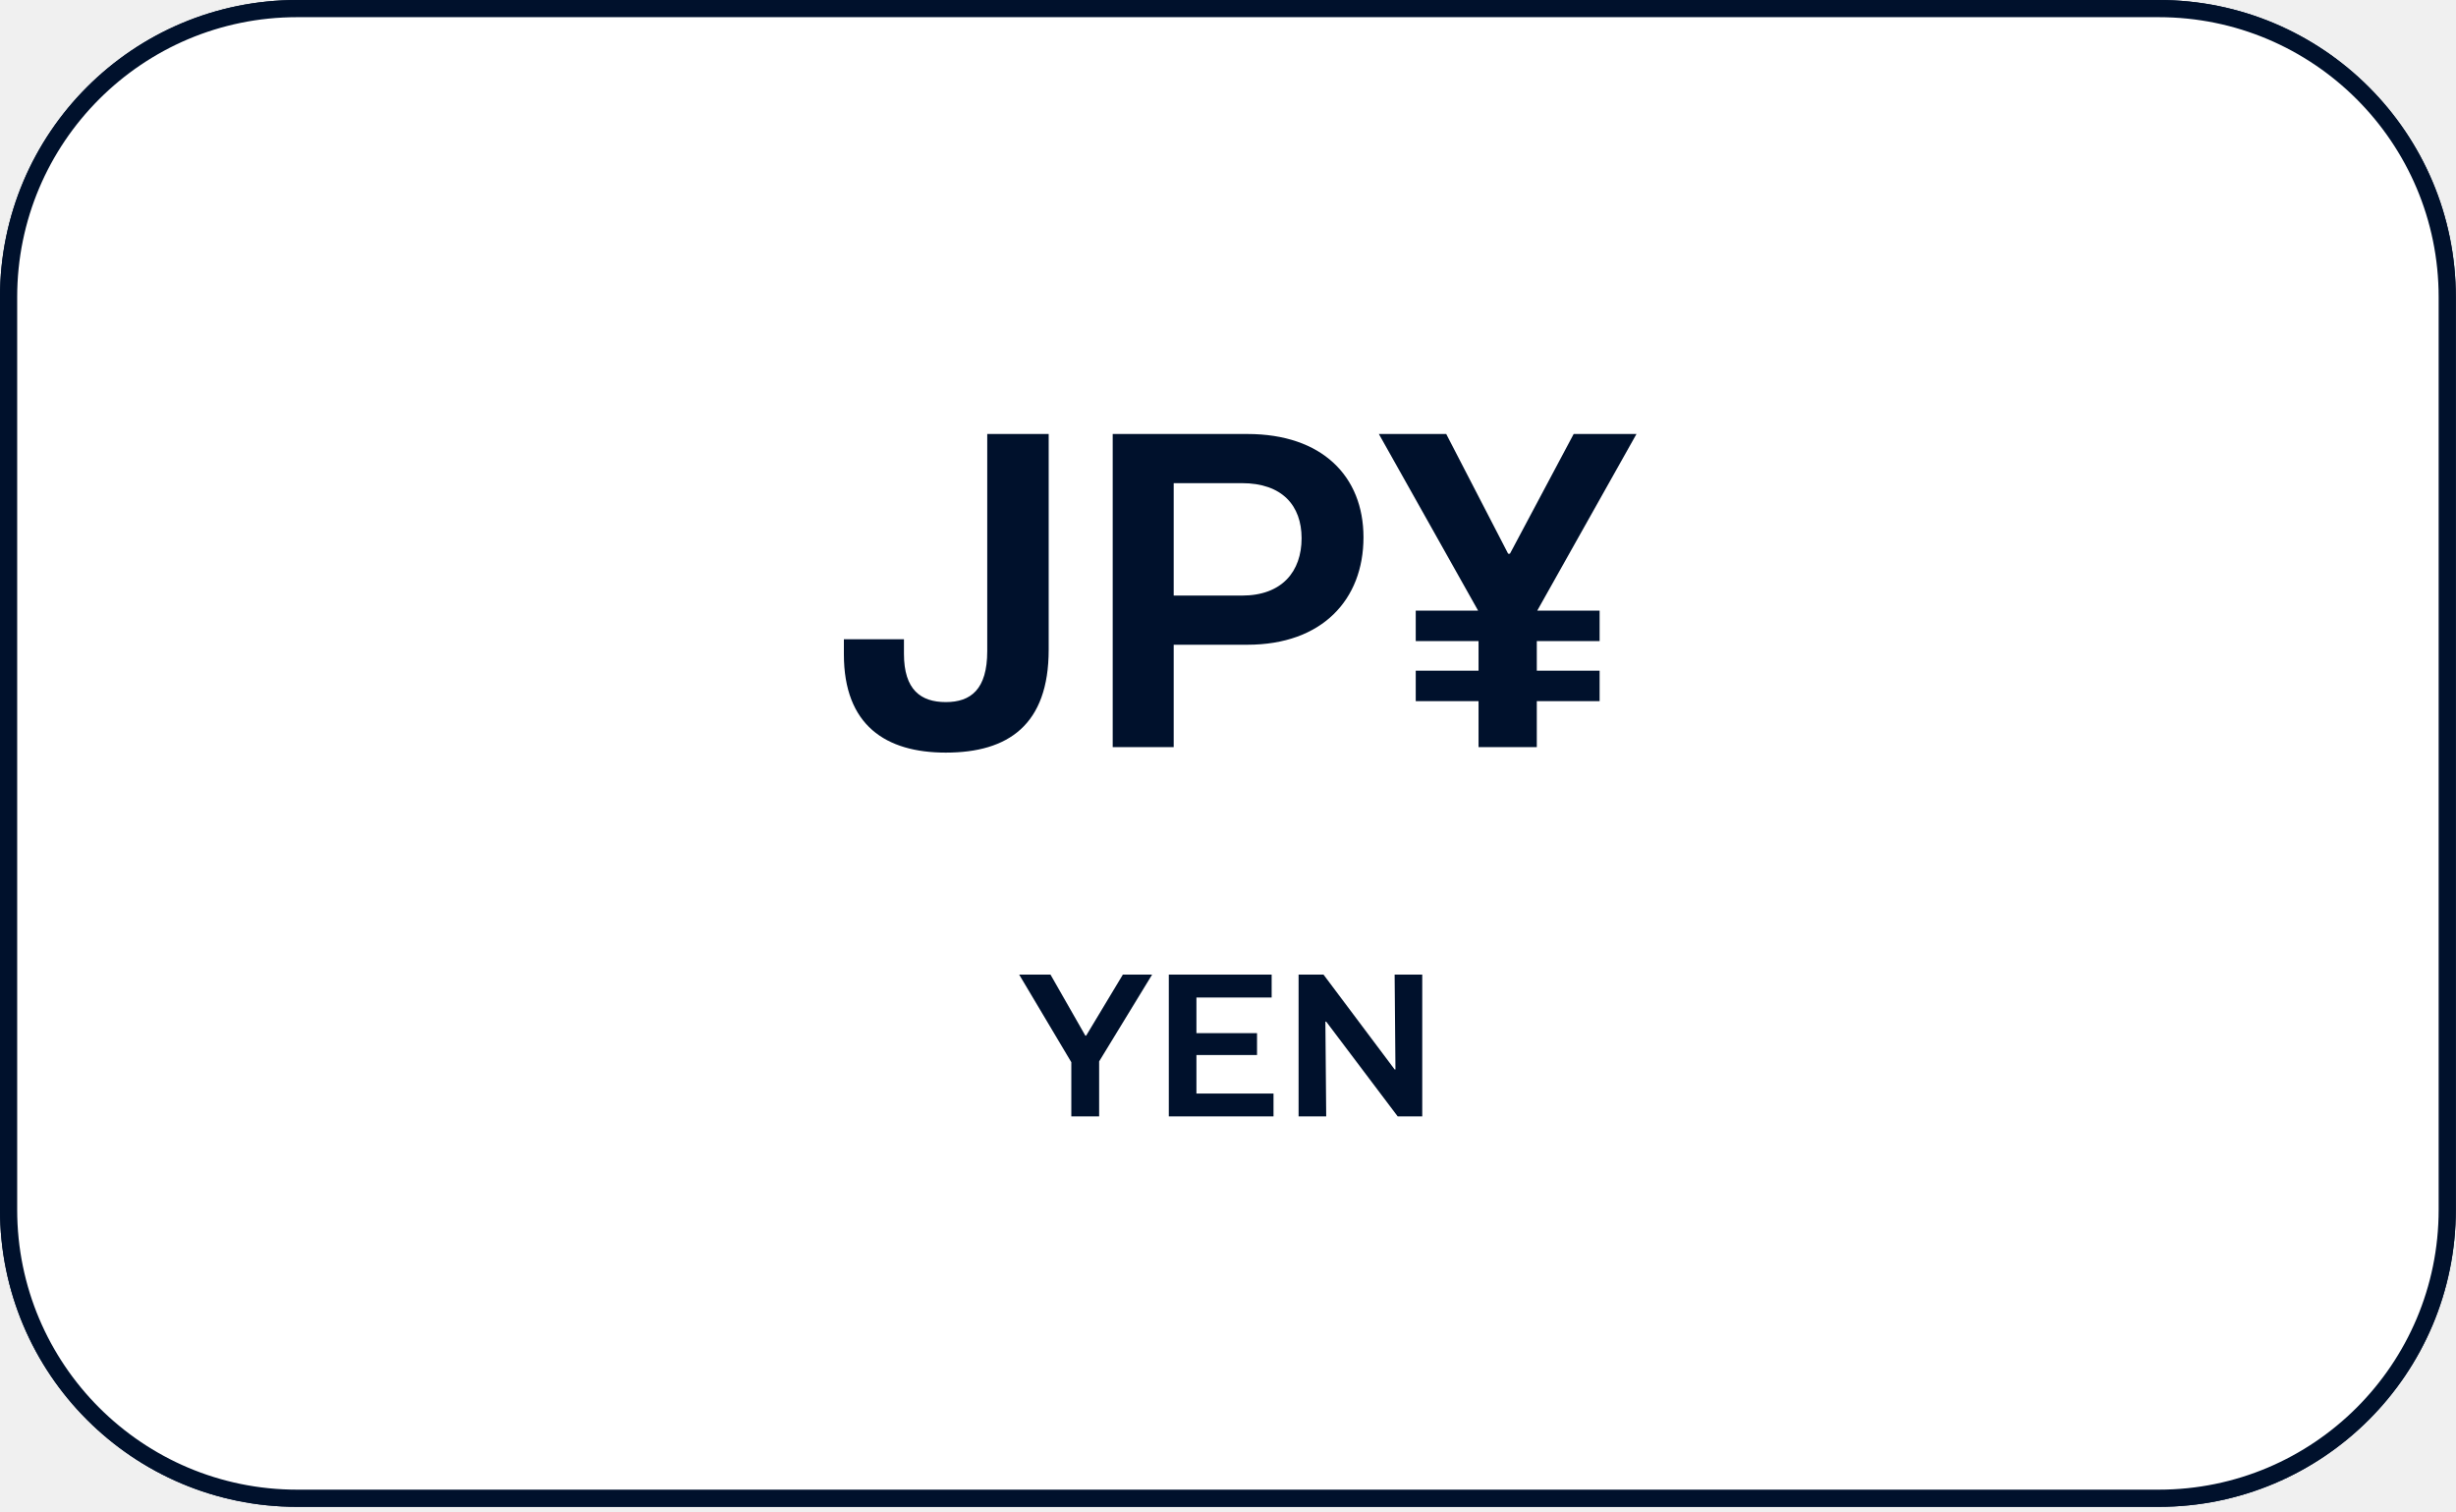
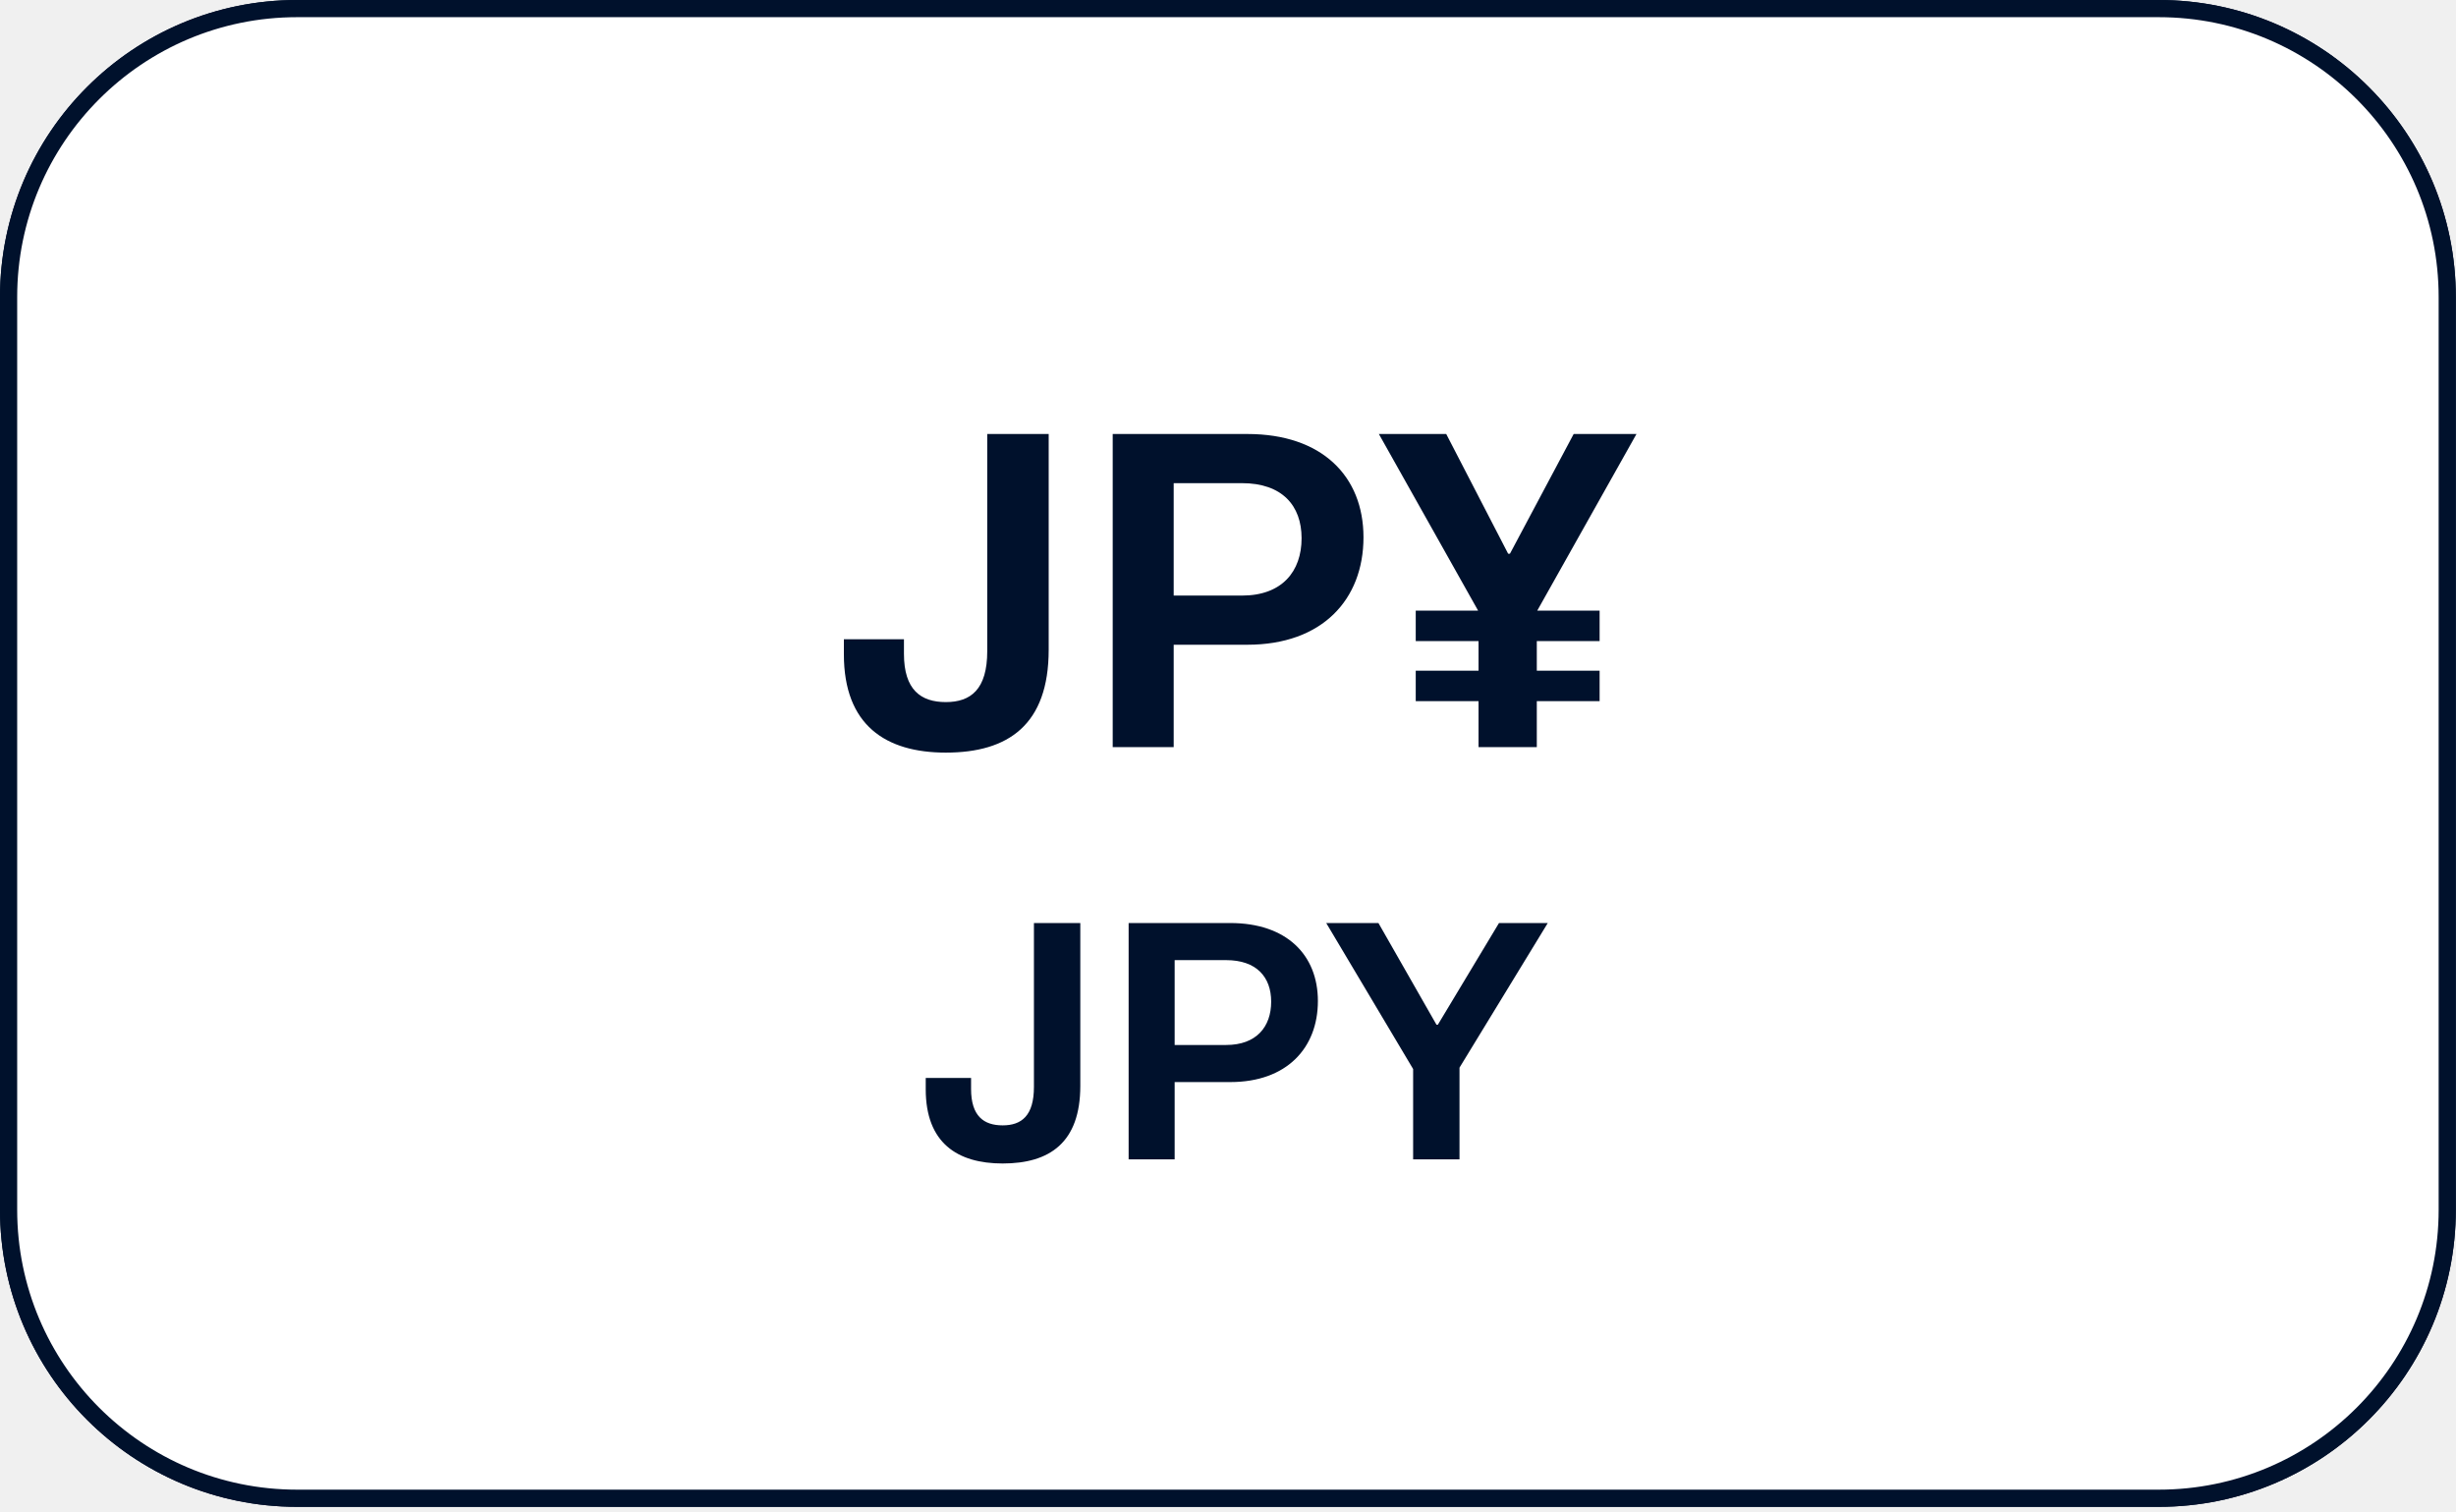
<svg xmlns="http://www.w3.org/2000/svg" width="286" height="176" viewBox="0 0 286 176" fill="none">
  <path d="M251.38 1H34.6C16.043 1 1 16.043 1 34.6V140.86C1 159.417 16.043 174.46 34.6 174.46H251.38C269.937 174.46 284.98 159.417 284.98 140.86V34.6C284.98 16.043 269.937 1 251.38 1Z" fill="white" stroke="#00112C" stroke-width="2" stroke-linecap="round" stroke-linejoin="round" />
  <path d="M124.755 130H127.995V123.592L134.163 113.488H130.755L126.483 120.592H126.387L122.331 113.488H118.683L124.755 123.688V130ZM136.108 130H148.3V127.336H139.324V122.848H146.38V120.304H139.324V116.152H148.084V113.488H136.108V130ZM151.22 130H154.436L154.34 118.96H154.436L162.764 130H165.62V113.488H162.404L162.5 124.528H162.404L154.124 113.488H151.22V130Z" fill="#00112C" />
  <path d="M98.269 76.188C98.269 84.456 103.145 87.636 110.141 87.636C117.402 87.636 122.119 84.403 122.119 75.658V50.536H114.964V75.817C114.964 80.269 113.056 81.753 110.141 81.753C107.226 81.753 105.265 80.322 105.265 76.135V74.439H98.269V76.188ZM129.574 87H136.676V75.075H145.262C153.954 75.075 158.777 69.828 158.777 62.567C158.777 55.465 153.954 50.536 145.262 50.536H129.574V87ZM144.626 56.26C149.29 56.26 151.569 58.857 151.569 62.673C151.569 66.542 149.29 69.351 144.626 69.351H136.676V56.26H144.626ZM164.862 74.651H172.176V78.096H164.862V81.647H172.176V87H178.96V81.647H186.274V78.096H178.96V74.651H186.274V71.1H179.013L190.567 50.536H183.253L175.833 64.475H175.621L168.413 50.536H160.569L172.123 71.1H164.862V74.651Z" fill="#00112C" />
  <path d="M251.38 1H34.6C16.043 1 1 16.043 1 34.6V140.86C1 159.417 16.043 174.46 34.6 174.46H251.38C269.937 174.46 284.98 159.417 284.98 140.86V34.6C284.98 16.043 269.937 1 251.38 1Z" fill="white" stroke="#00112C" stroke-width="2" stroke-linecap="round" stroke-linejoin="round" />
-   <path d="M124.755 130H127.995V123.592L134.163 113.488H130.755L126.483 120.592H126.387L122.331 113.488H118.683L124.755 123.688V130ZM136.108 130H148.3V127.336H139.324V122.848H146.38V120.304H139.324V116.152H148.084V113.488H136.108V130ZM151.22 130H154.436L154.34 118.96H154.436L162.764 130H165.62V113.488H162.404L162.5 124.528H162.404L154.124 113.488H151.22V130Z" fill="#00112C" />
+   <path d="M107.801 126.84C107.801 133.08 111.481 135.48 116.761 135.48C122.241 135.48 125.801 133.04 125.801 126.44V107.48H120.401V126.56C120.401 129.92 118.961 131.04 116.761 131.04C114.561 131.04 113.081 129.96 113.081 126.8V125.52H107.801V126.84ZM131.428 135H136.788V126H143.268C149.828 126 153.468 122.04 153.468 116.56C153.468 111.2 149.828 107.48 143.268 107.48H131.428V135ZM142.788 111.8C146.308 111.8 148.028 113.76 148.028 116.64C148.028 119.56 146.308 121.68 142.788 121.68H136.788V111.8H142.788ZM164.558 135H169.958V124.32L180.238 107.48H174.558L167.438 119.32H167.278L160.518 107.48H154.438L164.558 124.48V135Z" fill="#00112C" />
  <path d="M98.269 76.188C98.269 84.456 103.145 87.636 110.141 87.636C117.402 87.636 122.119 84.403 122.119 75.658V50.536H114.964V75.817C114.964 80.269 113.056 81.753 110.141 81.753C107.226 81.753 105.265 80.322 105.265 76.135V74.439H98.269V76.188ZM129.574 87H136.676V75.075H145.262C153.954 75.075 158.777 69.828 158.777 62.567C158.777 55.465 153.954 50.536 145.262 50.536H129.574V87ZM144.626 56.26C149.29 56.26 151.569 58.857 151.569 62.673C151.569 66.542 149.29 69.351 144.626 69.351H136.676V56.26H144.626ZM164.862 74.651H172.176V78.096H164.862V81.647H172.176V87H178.96V81.647H186.274V78.096H178.96V74.651H186.274V71.1H179.013L190.567 50.536H183.253L175.833 64.475H175.621L168.413 50.536H160.569L172.123 71.1H164.862V74.651Z" fill="#00112C" />
</svg>
